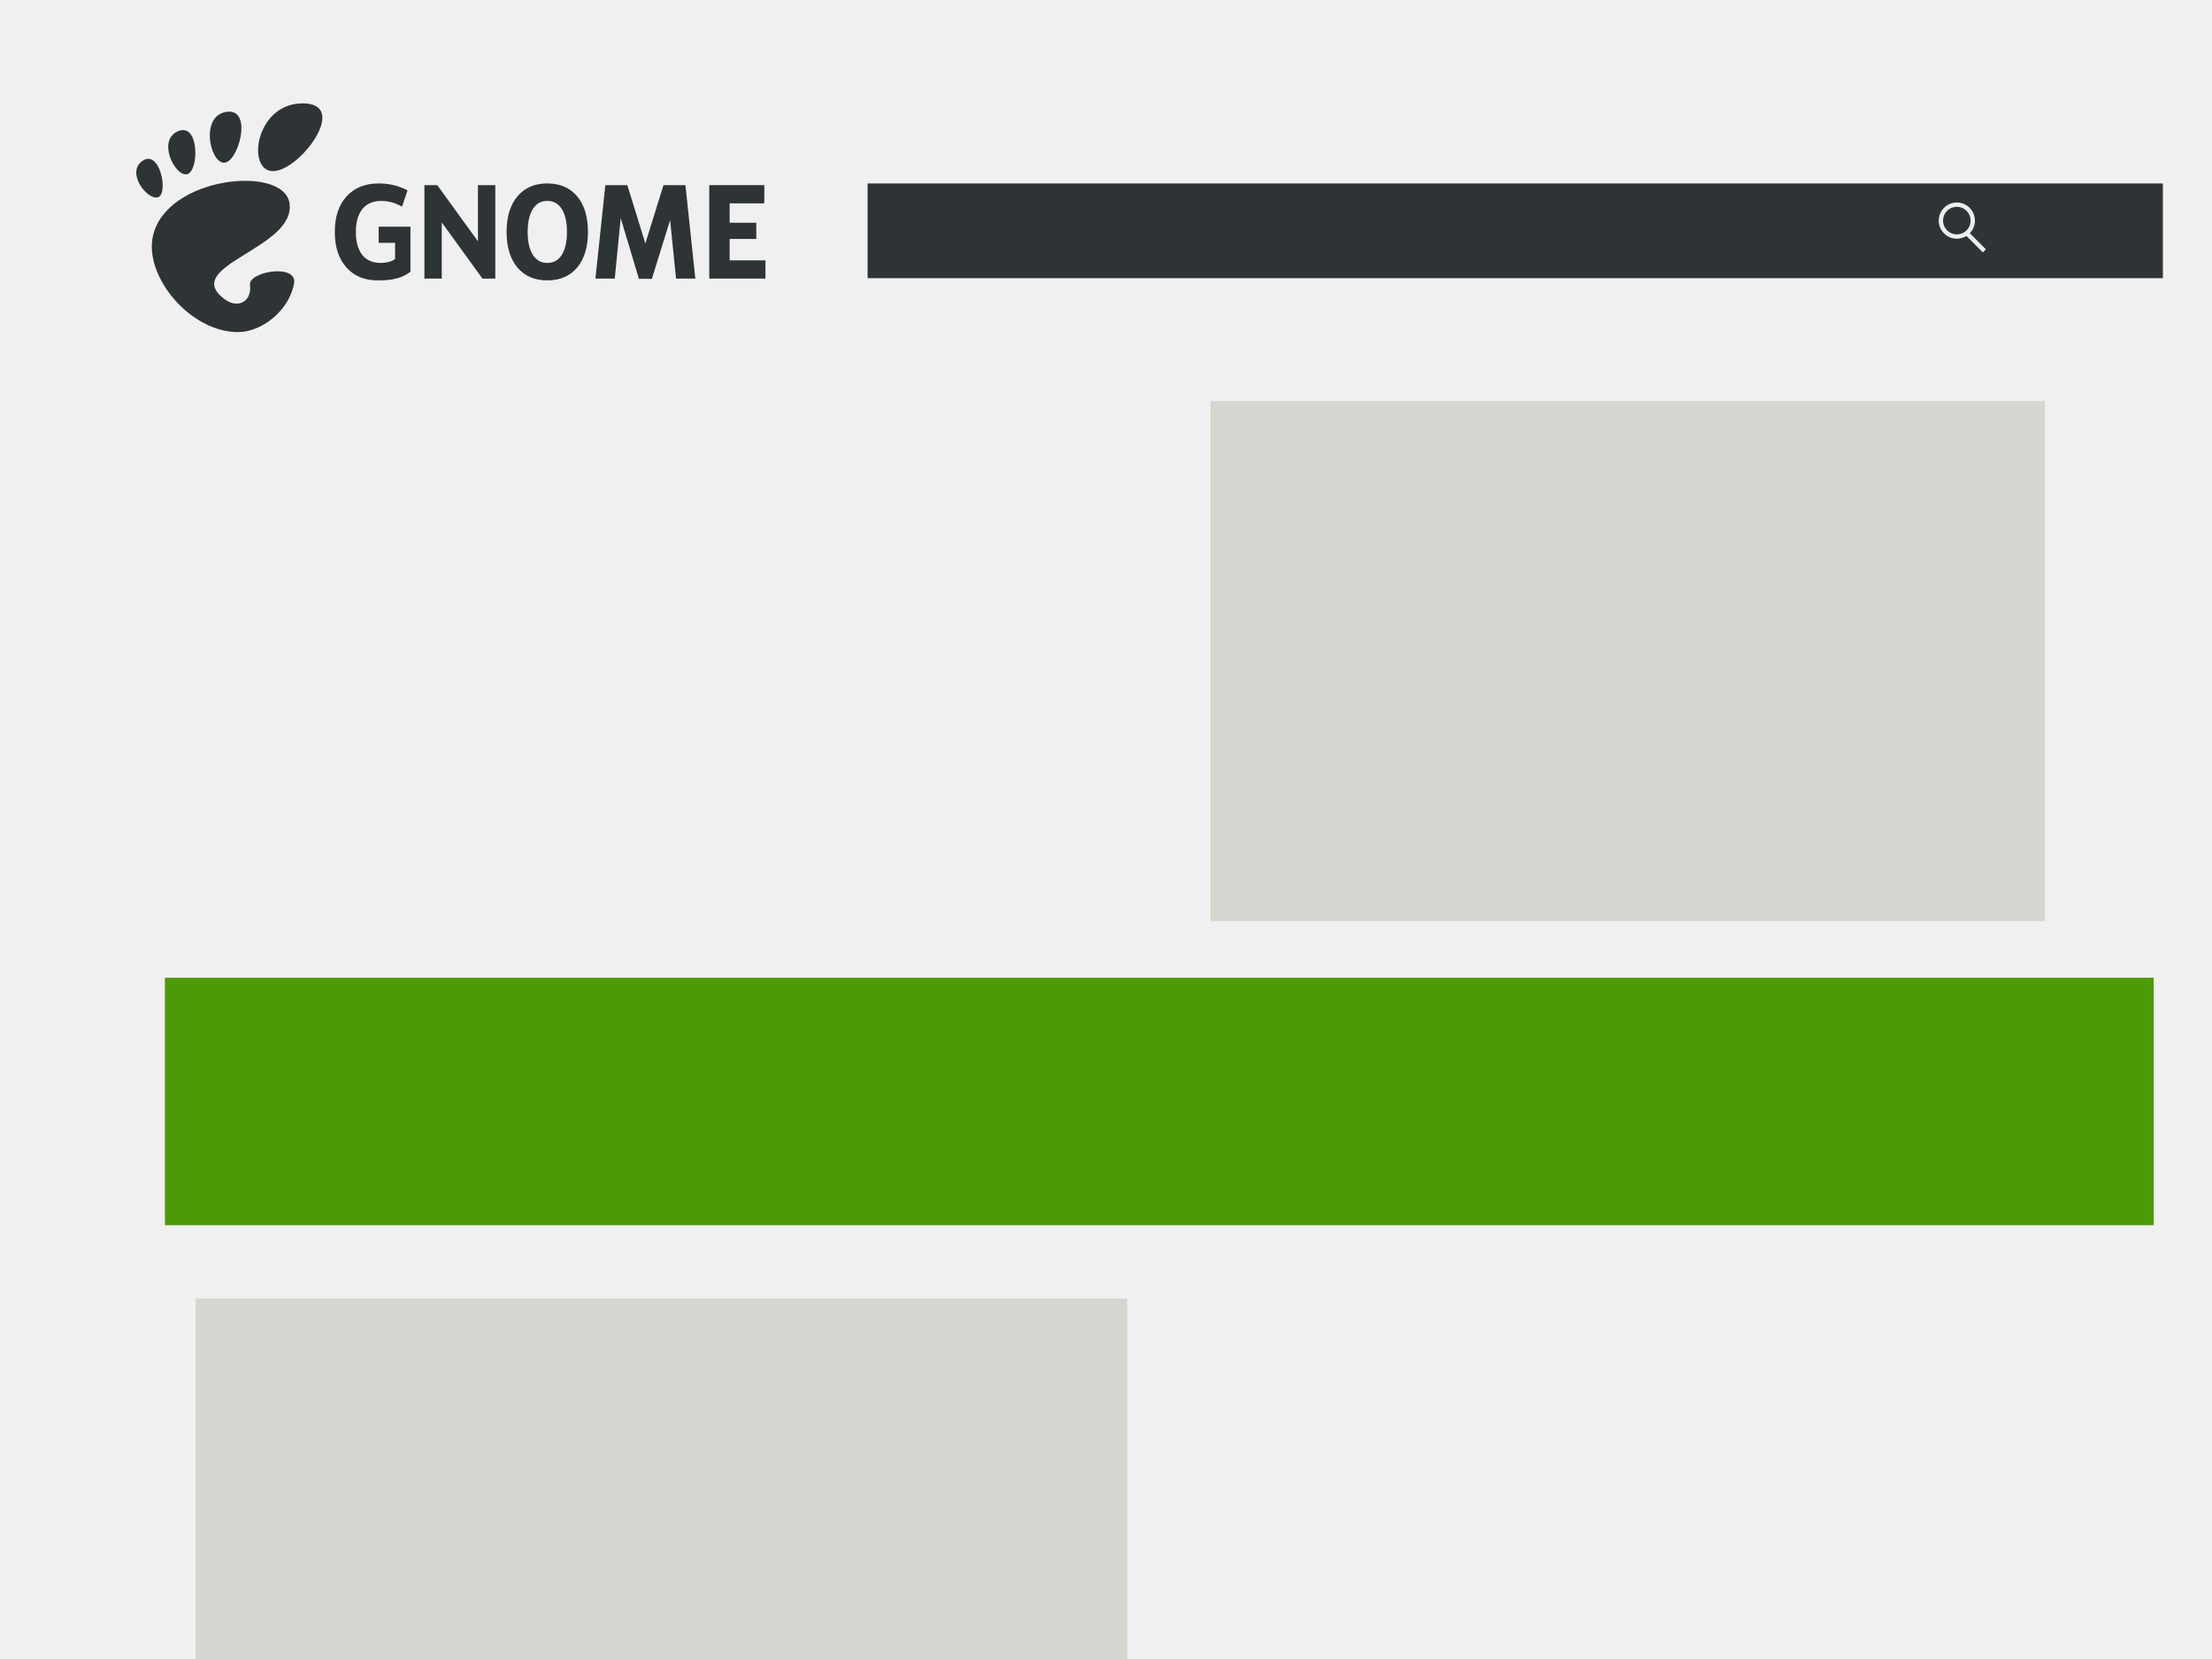
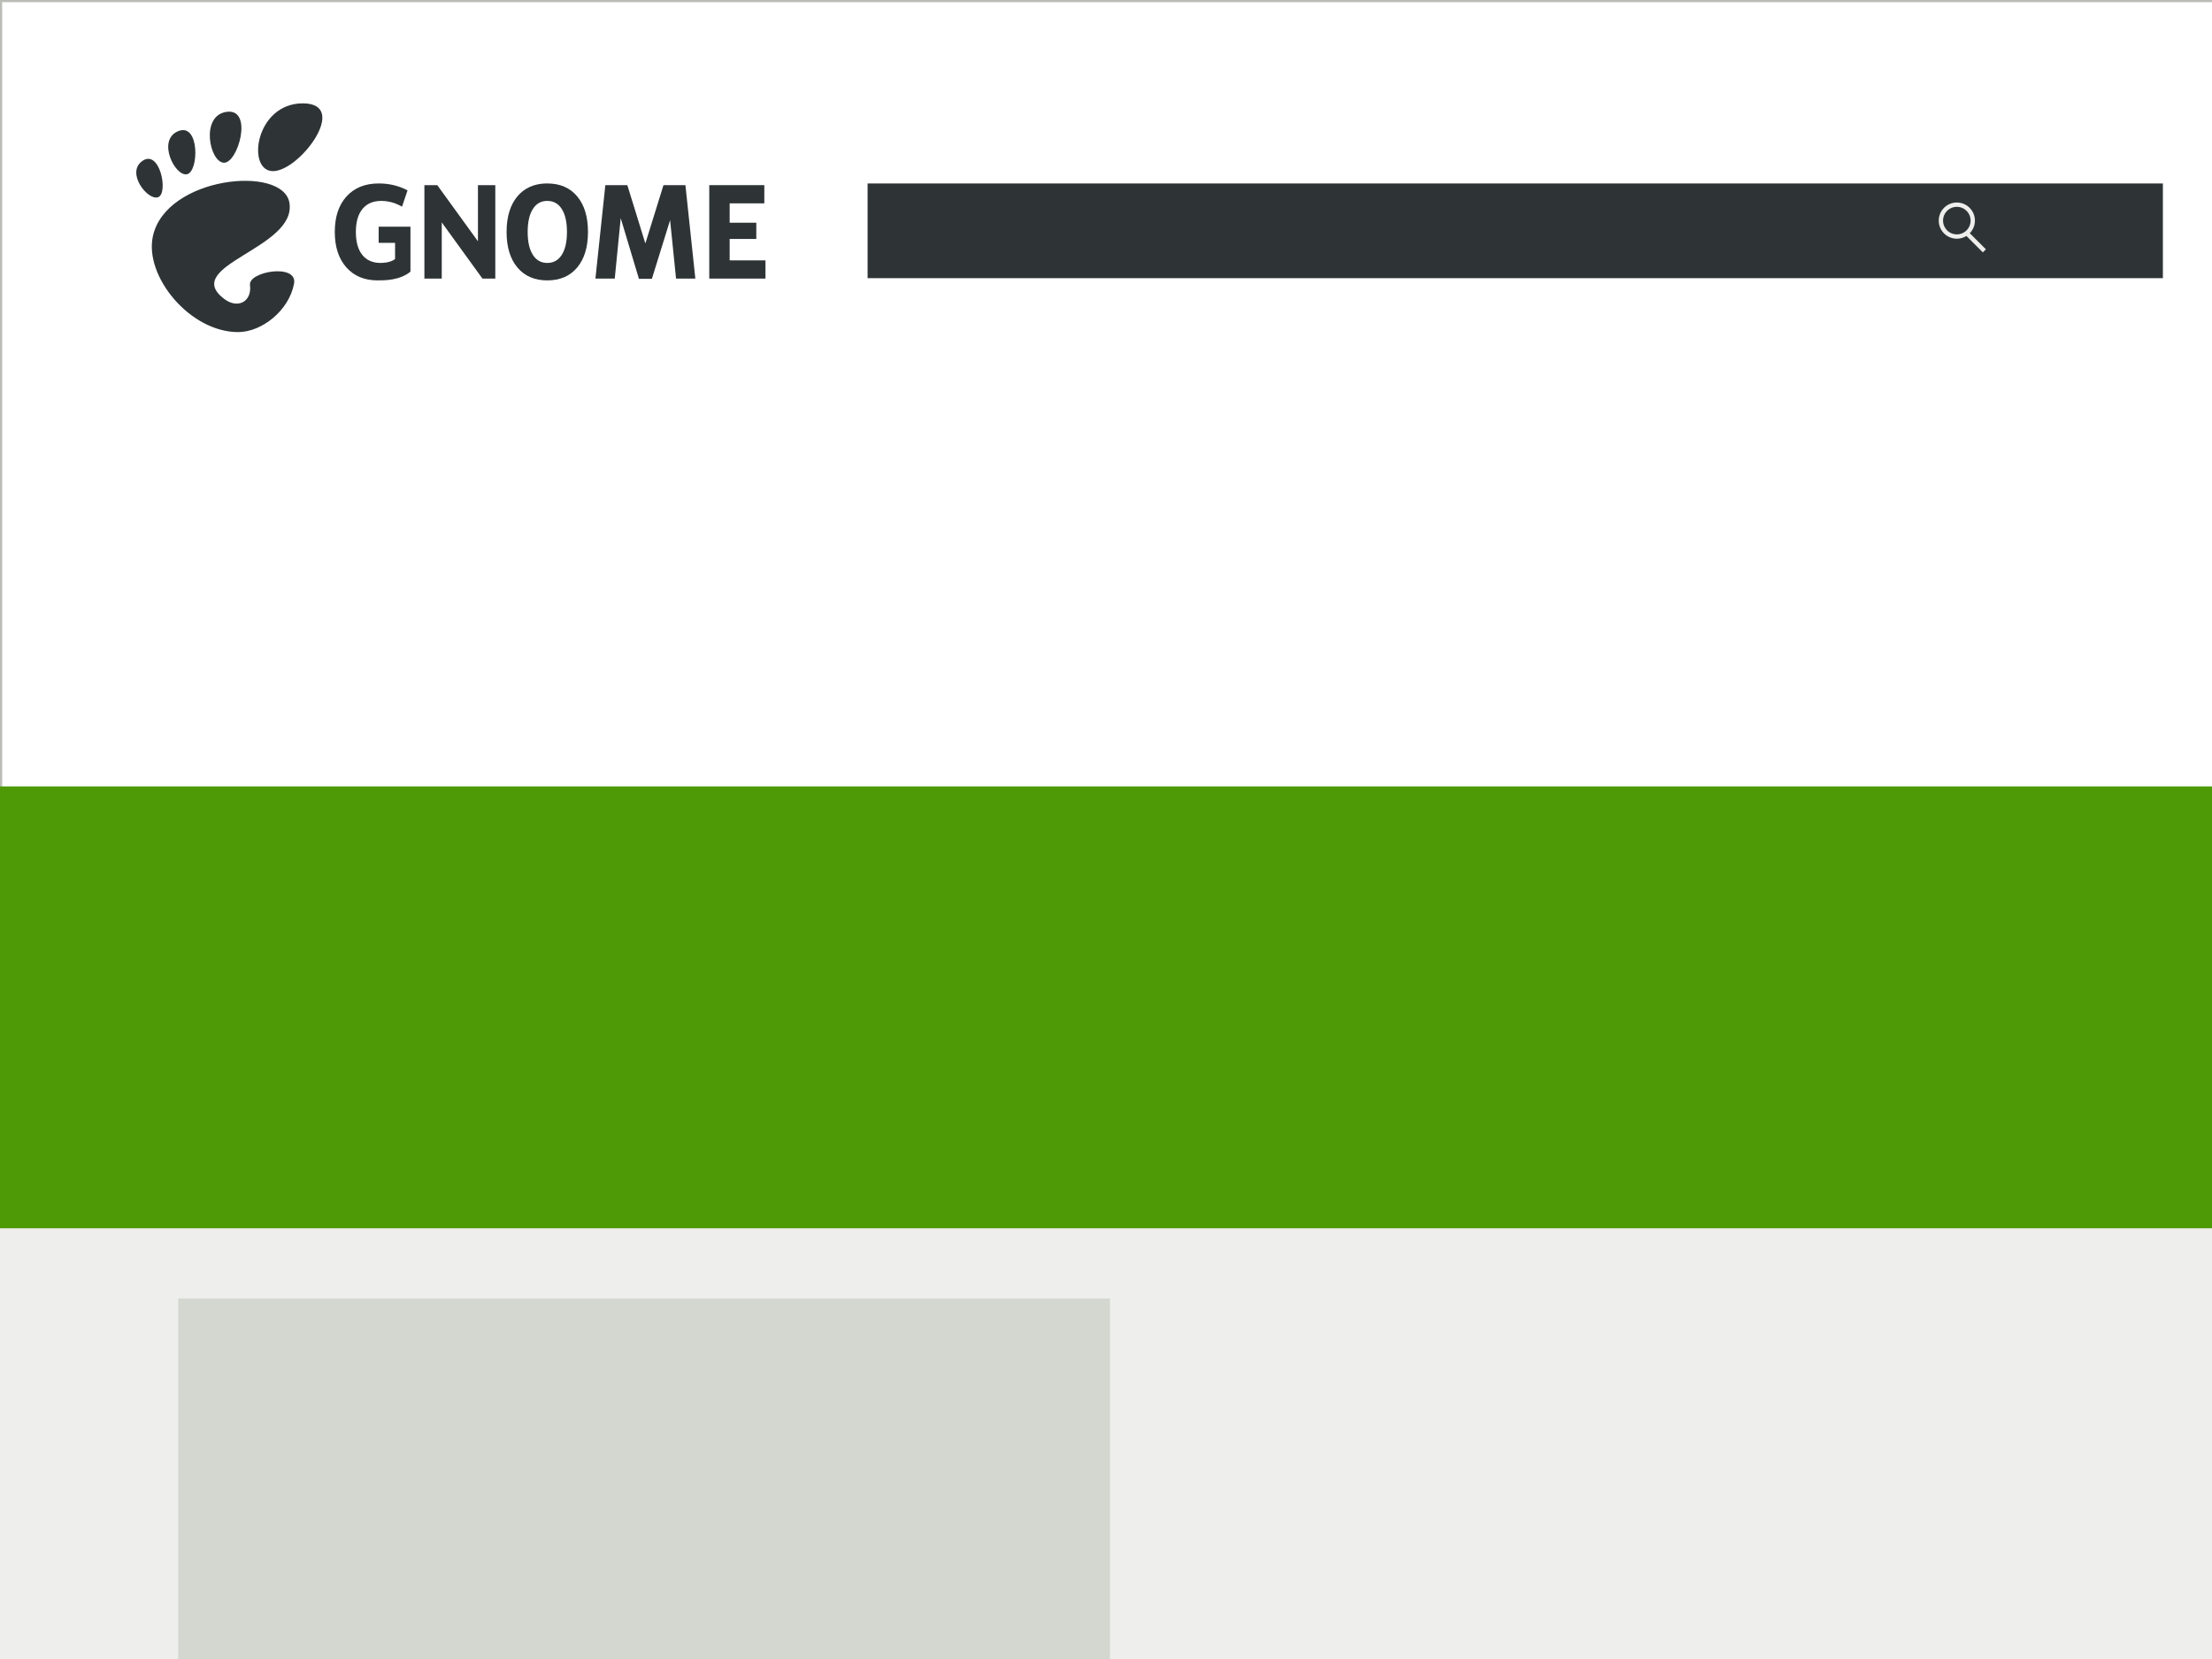
<svg xmlns="http://www.w3.org/2000/svg" width="1024px" height="768px" id="svg6019" version="1.1">
  <defs id="defs6021" />
  <g id="layer1">
+     <rect style="color:#000000;fill:#ffffff;fill-opacity:1;fill-rule:nonzero;stroke:#babdb6;stroke-width:2;marker:none;visibility:visible;display:inline;overflow:visible;enable-background:accumulate" id="rect7002" width="1028" height="1048" x="-2.8421709e-14" y="-3.3451738e-13" />
+     <rect style="color:#000000;fill:#eeeeec;fill-opacity:1;fill-rule:nonzero;stroke:none;stroke-width:2;marker:none;visibility:visible;display:inline;overflow:visible;enable-background:accumulate" id="rect6898-8" width="1041.984" height="482.551" x="-7.632" y="564.045" />
    <g style="fill:#2e3436;fill-opacity:1" transform="matrix(2.075124,0,0,2.075124,-300.153,-694.2571)" id="g19089">
      <g transform="matrix(0.4314921,0,0,0.4314921,175.0437,357.6187)" style="fill:#2e3436;fill-opacity:1;fill-rule:nonzero;stroke:none" id="g15043">
        <g style="fill:#2e3436;fill-opacity:1" id="g15045">
          <path d="M 86.068,0 C 61.466,0 56.851,35.041 70.691,35.041 84.529,35.041 110.671,0 86.068,0 z" style="fill:#2e3436;fill-opacity:1" id="path15047" />
          <path d="M 45.217,30.699 C 52.586,31.149 60.671,2.577 46.821,4.374 32.976,6.171 37.845,30.249 45.217,30.699 z" style="fill:#2e3436;fill-opacity:1" id="path15049" />
          <path d="M 11.445,48.453 C 16.686,46.146 12.12,23.581 3.208,29.735 -5.7,35.89 6.204,50.759 11.445,48.453 z" style="fill:#2e3436;fill-opacity:1" id="path15051" />
          <path d="M 26.212,36.642 C 32.451,35.37 32.793,9.778 21.667,14.369 10.539,18.961 19.978,37.916 26.212,36.642 l 0,0 z" style="fill:#2e3436;fill-opacity:1" id="path15053" />
          <path d="m 58.791,93.913 c 1.107,8.454 -6.202,12.629 -13.36,7.179 C 22.644,83.743 83.16,75.088 79.171,51.386 75.86,31.712 15.495,37.769 8.621,68.553 3.968,89.374 27.774,118.26 52.614,118.26 c 12.22,0 26.315,-11.034 28.952,-25.012 C 83.58,82.589 57.867,86.86 58.791,93.913 l 0,0 z" style="fill:#2e3436;fill-opacity:1" id="path15055" />
        </g>
      </g>
      <path d="m 266.408,375.488 c -2.674,0.072 -4.785,1.033 -6.338,2.875 -1.607,1.918 -2.415,4.567 -2.415,7.947 0,3.369 0.809,6.011 2.415,7.929 1.615,1.918 3.834,2.875 6.664,2.875 2.836,0 5.061,-0.957 6.669,-2.875 1.607,-1.918 2.41,-4.56 2.41,-7.929 0,-3.38 -0.803,-6.028 -2.41,-7.947 -1.608,-1.918 -3.833,-2.875 -6.669,-2.875 -0.11,0 -0.218,-0.004 -0.326,0 z m 0.198,3.893 c 0.043,-0.002 0.085,0 0.127,0 1.394,0 2.475,0.603 3.24,1.814 0.764,1.21 1.15,2.918 1.15,5.115 0,2.187 -0.386,3.882 -1.15,5.092 -0.764,1.21 -1.846,1.819 -3.24,1.819 -1.387,0 -2.46,-0.609 -3.224,-1.819 -0.764,-1.21 -1.15,-2.905 -1.15,-5.092 0,-2.198 0.386,-3.905 1.15,-5.115 0.741,-1.171 1.771,-1.777 3.097,-1.814 z" style="font-size:148.7px;font-style:normal;font-variant:normal;font-weight:bold;font-stretch:normal;text-align:start;line-height:125%;text-anchor:start;fill:#2e3436;fill-opacity:1;stroke:none;font-family:Bitstream Vera Sans" id="path15059-5" />
      <path d="m 236.209,395.159 c -2.355,1.978 -5.859,1.955 -7.318,1.955 -2.939,0 -5.268,-0.968 -6.986,-2.904 -1.718,-1.946 -2.576,-4.581 -2.576,-7.904 0,-3.36 0.874,-6.004 2.624,-7.931 1.75,-1.927 4.146,-2.889 7.187,-2.889 1.173,0 2.297,0.131 3.369,0.391 1.079,0.26 2.097,0.648 3.049,1.159 l -1.224,3.62 c -0.536,-0.294 -1.148,-0.582 -1.718,-0.786 -0.97,-0.326 -1.943,-0.488 -2.92,-0.488 -1.814,0 -3.212,0.6 -4.197,1.8 -0.977,1.193 -1.465,2.9 -1.465,5.124 0,2.206 0.472,3.91 1.417,5.11 0.947,1.201 2.368,1.801 4.031,1.801 1.692,0 2.739,-0.425 3.296,-0.874 l 0,-3.608 -3.663,0 0,-3.601 7.094,0" style="font-size:148.7px;font-style:normal;font-variant:normal;font-weight:bold;font-stretch:normal;text-align:start;line-height:125%;text-anchor:start;fill:#2e3436;fill-opacity:1;stroke:none;font-family:Bitstream Vera Sans" id="path15061-6" />
      <path d="m 239.32,375.863 2.872,0 9.074,12.528 0,-12.528 3.872,0 0,20.846 -2.872,0 -9.072,-12.528 0,12.528 -3.873,0 0,-20.846" style="font-size:148.7px;font-style:normal;font-variant:normal;font-weight:bold;font-stretch:normal;text-align:start;line-height:125%;text-anchor:start;fill:#2e3436;fill-opacity:1;stroke:none;font-family:Bitstream Vera Sans" id="path15063-5" />
      <path d="m 278.801,375.863 5.791,0 4.02,13.014 4.043,-13.014 4.896,0 2.212,20.846 -4.303,0 -1.327,-13.035 -4.066,13.097 -2.886,0 -4.066,-13.54 -1.327,13.478 -4.314,0 2.212,-20.846" style="font-size:148.7px;font-style:normal;font-variant:normal;font-weight:bold;font-stretch:normal;text-align:start;line-height:125%;text-anchor:start;fill:#2e3436;fill-opacity:1;stroke:none;font-family:Bitstream Vera Sans" id="path15065-9" />
      <path d="m 302.869,375.863 12.282,0 0,4.063 -7.731,0 0,4.324 5.944,0 0,3.62 -5.944,0 0,4.776 7.991,0 0,4.063 -12.542,0 0,-20.846" style="font-size:148.7px;font-style:normal;font-variant:normal;font-weight:bold;font-stretch:normal;text-align:start;line-height:125%;text-anchor:start;fill:#2e3436;fill-opacity:1;stroke:none;font-family:Bitstream Vera Sans" id="path15067-9" />
    </g>
    <rect y="84.935" x="401.637" height="43.841" width="599.627" id="rect6066" style="color:#000000;fill:#2e3436;fill-opacity:1;fill-rule:nonzero;stroke:none;stroke-width:2;marker:none;visibility:visible;display:inline;overflow:visible;enable-background:accumulate" />
-     <flowRoot style="font-size:40px;font-style:normal;font-weight:normal;line-height:125%;letter-spacing:0px;word-spacing:0px;fill:#000000;fill-opacity:1;stroke:none;font-family:Sans" id="flowRoot6836" xml:space="preserve" transform="translate(-22.62742,-2.828427)">
+     <flowRoot style="font-size:40px;font-style:normal;font-weight:normal;line-height:125%;letter-spacing:0px;word-spacing:0px;fill:#000000;fill-opacity:1;stroke:none;font-family:Sans" id="flowRoot6836" xml:space="preserve" transform="translate(-15.55635,-2.828427)">
      <flowRegion id="flowRegion6838">
-         <rect y="198.072" x="94.752" height="309.713" width="434.164" id="rect6840" />
+         <rect y="198.072" x="94.752" height="159.713" width="914.164" id="rect6840" />
      </flowRegion>
-       <flowPara id="flowPara6842" style="font-size:20px">What we do is important.</flowPara>
-       <flowPara id="flowPara6844" style="font-size:16px" />
-       <flowPara id="flowPara6870" style="font-size:16px">Lorem ipsum dolor sit amet, consectetuer adipiscing elit. In consectetuer, lorem eu lobortis egestas, velit odio imperdiet eros, sit amet sagittis nunc mi ac neque. Etiam sodales orci nec ligula. Maecenas convallis dui. Nulla blandit justo a metus. Nam laoreet dui sed magna. In commodo, dolor quis fermentum ullamcorper, urna massa volutpat massa, vitae mattis purus arcu nec nulla. Donec at diam a tellus dignissim vestibulum.</flowPara>
-       <flowPara id="flowPara6872" style="font-size:16px" />
+       <flowPara id="flowPara6842" style="font-size:40px">What we do is important.</flowPara>
+       <flowPara id="flowPara6872" style="font-size:16px">Lorem ipsum dolor sit amet, consectetuer adipiscing elit. In consectetuer, lorem eu lobortis egestas, velit odio imperdiet eros, sit amet sagittis nunc mi ac neque. Etiam sodales orci nec ligula. Maecenas convallis dui. Nulla blandit justo a metus.</flowPara>
    </flowRoot>
-     <rect style="color:#000000;fill:#4e9a06;fill-opacity:1;fill-rule:nonzero;stroke:none;stroke-width:2;marker:none;visibility:visible;display:inline;overflow:visible;enable-background:accumulate" id="rect6898" width="920.653" height="114.551" x="76.368" y="452.63" />
-     <flowRoot style="font-size:40px;font-style:normal;font-weight:normal;line-height:125%;letter-spacing:0px;word-spacing:0px;fill:#eeeeec;fill-opacity:1;stroke:none;font-family:Sans" id="flowRoot6836-9" xml:space="preserve" transform="translate(31.93875,293.1235)">
+     <rect style="color:#000000;fill:#4e9a06;fill-opacity:1;fill-rule:nonzero;stroke:none;stroke-width:2;marker:none;visibility:visible;display:inline;overflow:visible;enable-background:accumulate" id="rect6898" width="1041.984" height="204.551" x="-7.632" y="364.045" />
+     <flowRoot style="font-size:40px;font-style:normal;font-weight:normal;line-height:125%;letter-spacing:0px;word-spacing:0px;fill:#eeeeec;fill-opacity:1;stroke:none;font-family:Sans" id="flowRoot6836-9" xml:space="preserve" transform="translate(15.93875,251.1235)">
      <flowRegion id="flowRegion6838-4">
        <rect y="198.072" x="94.752" height="52.326" width="393.151" id="rect6840-9" style="fill:#eeeeec" />
      </flowRegion>
      <flowPara id="flowPara6872-1" style="font-size:20px;fill:#eeeeec">How can I help?</flowPara>
    </flowRoot>
-     <rect style="color:#000000;fill:#d3d7cf;fill-opacity:1;fill-rule:nonzero;stroke:none;stroke-width:2;marker:none;visibility:visible;display:inline;overflow:visible;enable-background:accumulate" id="rect6942" width="431.335" height="268.701" x="90.51" y="601.123" />
-     <flowRoot style="font-size:40px;font-style:normal;font-weight:normal;line-height:125%;letter-spacing:0px;word-spacing:0px;fill:#000000;fill-opacity:1;stroke:none;font-family:Sans" id="flowRoot6836-0" xml:space="preserve" transform="translate(456.2028,400.6037)">
+     <rect style="color:#000000;fill:#d3d7cf;fill-opacity:1;fill-rule:nonzero;stroke:none;stroke-width:2;marker:none;visibility:visible;display:inline;overflow:visible;enable-background:accumulate" id="rect6942" width="431.335" height="268.701" x="82.51" y="601.123" />
+     <flowRoot style="font-size:40px;font-style:normal;font-weight:normal;line-height:125%;letter-spacing:0px;word-spacing:0px;fill:#000000;fill-opacity:1;stroke:none;font-family:Sans" id="flowRoot6836-0" xml:space="preserve" transform="translate(444.8891,402.0179)">
      <flowRegion id="flowRegion6838-8">
-         <rect y="198.072" x="94.752" height="309.713" width="434.164" id="rect6840-8" />
+         <rect y="198.072" x="94.752" height="311.127" width="398.808" id="rect6840-8" />
      </flowRegion>
      <flowPara id="flowPara6842-0" style="font-size:20px">GNOME 3</flowPara>
      <flowPara id="flowPara6844-5" style="font-size:16px" />
      <flowPara id="flowPara6870-0" style="font-size:16px">Lorem ipsum dolor sit amet, consectetuer adipiscing elit. In consectetuer, lorem eu lobortis egestas, velit odio imperdiet eros, sit amet sagittis nunc mi ac neque. Etiam sodales orci nec ligula. Maecenas convallis dui. Nulla blandit justo a metus. Nam laoreet dui sed magna. In commodo, dolor quis fermentum ullamcorper, urna massa volutpat massa, vitae mattis purus arcu nec nulla. Donec at diam a tellus dignissim vestibulum.</flowPara>
      <flowPara id="flowPara6872-0" style="font-size:16px" />
    </flowRoot>
-     <rect style="color:#000000;fill:#d3d7cf;fill-opacity:1;fill-rule:nonzero;stroke:none;stroke-width:2;marker:none;visibility:visible;display:inline;overflow:visible;enable-background:accumulate" id="rect6942-8" width="386.388" height="240.701" x="560.332" y="185.65" />
    <flowRoot style="font-size:40px;font-style:normal;font-weight:normal;line-height:125%;letter-spacing:0px;word-spacing:0px;fill:#eeeeec;fill-opacity:1;stroke:none;font-family:Sans" id="flowRoot6836-8" xml:space="preserve" transform="translate(332.1133,-103.0704)">
      <flowRegion id="flowRegion6838-9">
        <rect y="198.072" x="94.752" height="27.713" width="43.164" id="rect6840-6" style="fill:#eeeeec" />
      </flowRegion>
      <flowPara id="flowPara6872-4" style="font-size:16px;fill:#eeeeec">Blog</flowPara>
    </flowRoot>
    <flowRoot style="font-size:40px;font-style:normal;font-weight:normal;line-height:125%;letter-spacing:0px;word-spacing:0px;fill:#eeeeec;fill-opacity:1;stroke:none;font-family:Sans" id="flowRoot6836-8-1" xml:space="preserve" transform="translate(385.2432,-103.0704)">
      <flowRegion id="flowRegion6838-9-3">
        <rect y="198.072" x="94.752" height="30.541" width="83.469" id="rect6840-6-4" style="fill:#eeeeec" />
      </flowRegion>
      <flowPara id="flowPara6872-4-6" style="font-size:16px;fill:#eeeeec">GNOME 3</flowPara>
    </flowRoot>
    <flowRoot style="font-size:40px;font-style:normal;font-weight:normal;line-height:125%;letter-spacing:0px;word-spacing:0px;fill:#eeeeec;fill-opacity:1;stroke:none;font-family:Sans" id="flowRoot6836-8-1-7" xml:space="preserve" transform="translate(481.2016,-103.0704)">
      <flowRegion id="flowRegion6838-9-3-4">
        <rect y="198.072" x="94.752" height="30.541" width="101.853" id="rect6840-6-4-9" style="fill:#eeeeec" />
      </flowRegion>
      <flowPara id="flowPara6872-4-6-0" style="font-size:16px;fill:#eeeeec">Contribute</flowPara>
    </flowRoot>
    <flowRoot style="font-size:40px;font-style:normal;font-weight:normal;line-height:125%;letter-spacing:0px;word-spacing:0px;fill:#eeeeec;fill-opacity:1;stroke:none;font-family:Sans" id="flowRoot6836-8-1-7-4" xml:space="preserve" transform="translate(583.5239,-103.0704)">
      <flowRegion id="flowRegion6838-9-3-4-8">
        <rect y="198.072" x="94.752" height="24.177" width="61.548" id="rect6840-6-4-9-2" style="fill:#eeeeec" />
      </flowRegion>
      <flowPara id="flowPara6872-4-6-0-0" style="font-size:16px;fill:#eeeeec">About</flowPara>
    </flowRoot>
    <flowRoot style="font-size:40px;font-style:normal;font-weight:normal;line-height:125%;letter-spacing:0px;word-spacing:0px;fill:#eeeeec;fill-opacity:1;stroke:none;font-family:Sans" id="flowRoot6836-8-1-7-4-3" xml:space="preserve" transform="translate(650.796,-103.0704)">
      <flowRegion id="flowRegion6838-9-3-4-8-3">
        <rect y="198.072" x="94.752" height="24.177" width="107.51" id="rect6840-6-4-9-2-0" style="fill:#eeeeec" />
      </flowRegion>
      <flowPara id="flowPara6872-4-6-0-0-8" style="font-size:16px;fill:#eeeeec">Technologies</flowPara>
    </flowRoot>
    <flowRoot style="font-size:40px;font-style:normal;font-weight:normal;line-height:125%;letter-spacing:0px;word-spacing:0px;fill:#eeeeec;fill-opacity:1;stroke:none;font-family:Sans" id="flowRoot6836-8-1-7-4-3-0" xml:space="preserve" transform="translate(830.796,-103.0704)">
      <flowRegion id="flowRegion6838-9-3-4-8-3-0">
        <rect y="198.072" x="94.752" height="22.056" width="73.569" id="rect6840-6-4-9-2-0-3" style="fill:#eeeeec" />
      </flowRegion>
      <flowPara id="flowPara6872-4-6-0-0-8-4" style="font-size:16px;fill:#eeeeec">Search</flowPara>
    </flowRoot>
    <path style="color:#000000;fill:#2e3436;fill-opacity:1;fill-rule:nonzero;stroke:#eeeeec;stroke-width:3.051;stroke-linecap:round;stroke-linejoin:round;stroke-miterlimit:4;stroke-opacity:1;stroke-dasharray:none;stroke-dashoffset:0;marker:none;visibility:visible;display:inline;overflow:visible;enable-background:accumulate" id="path6230" d="m 903,106 a 11.25,11.25 0 1 1 -22.5,0 11.25,11.25 0 1 1 22.5,0 z" transform="matrix(0.6555556,0,0,0.6555556,321.2833,32.63611)" />
    <path style="fill:none;stroke:#eeeeec;stroke-width:2;stroke-linecap:butt;stroke-linejoin:miter;stroke-miterlimit:4;stroke-opacity:1;stroke-dasharray:none" d="m 910,107.5 8.625,8.625" id="path6232" />
+     <flowRoot style="font-size:40px;font-style:normal;font-weight:normal;line-height:125%;letter-spacing:0px;word-spacing:0px;fill:#000000;fill-opacity:1;stroke:none;font-family:Sans" id="flowRoot6836-81" xml:space="preserve" transform="translate(-15.55635,121.1716)">
+       <flowRegion id="flowRegion6838-98">
+         <rect y="198.072" x="94.752" height="43.713" width="194.164" id="rect6840-2" />
+       </flowRegion>
+       <flowPara id="flowPara6872-15" style="font-size:16px">Tell me more.</flowPara>
+     </flowRoot>
  </g>
</svg>
